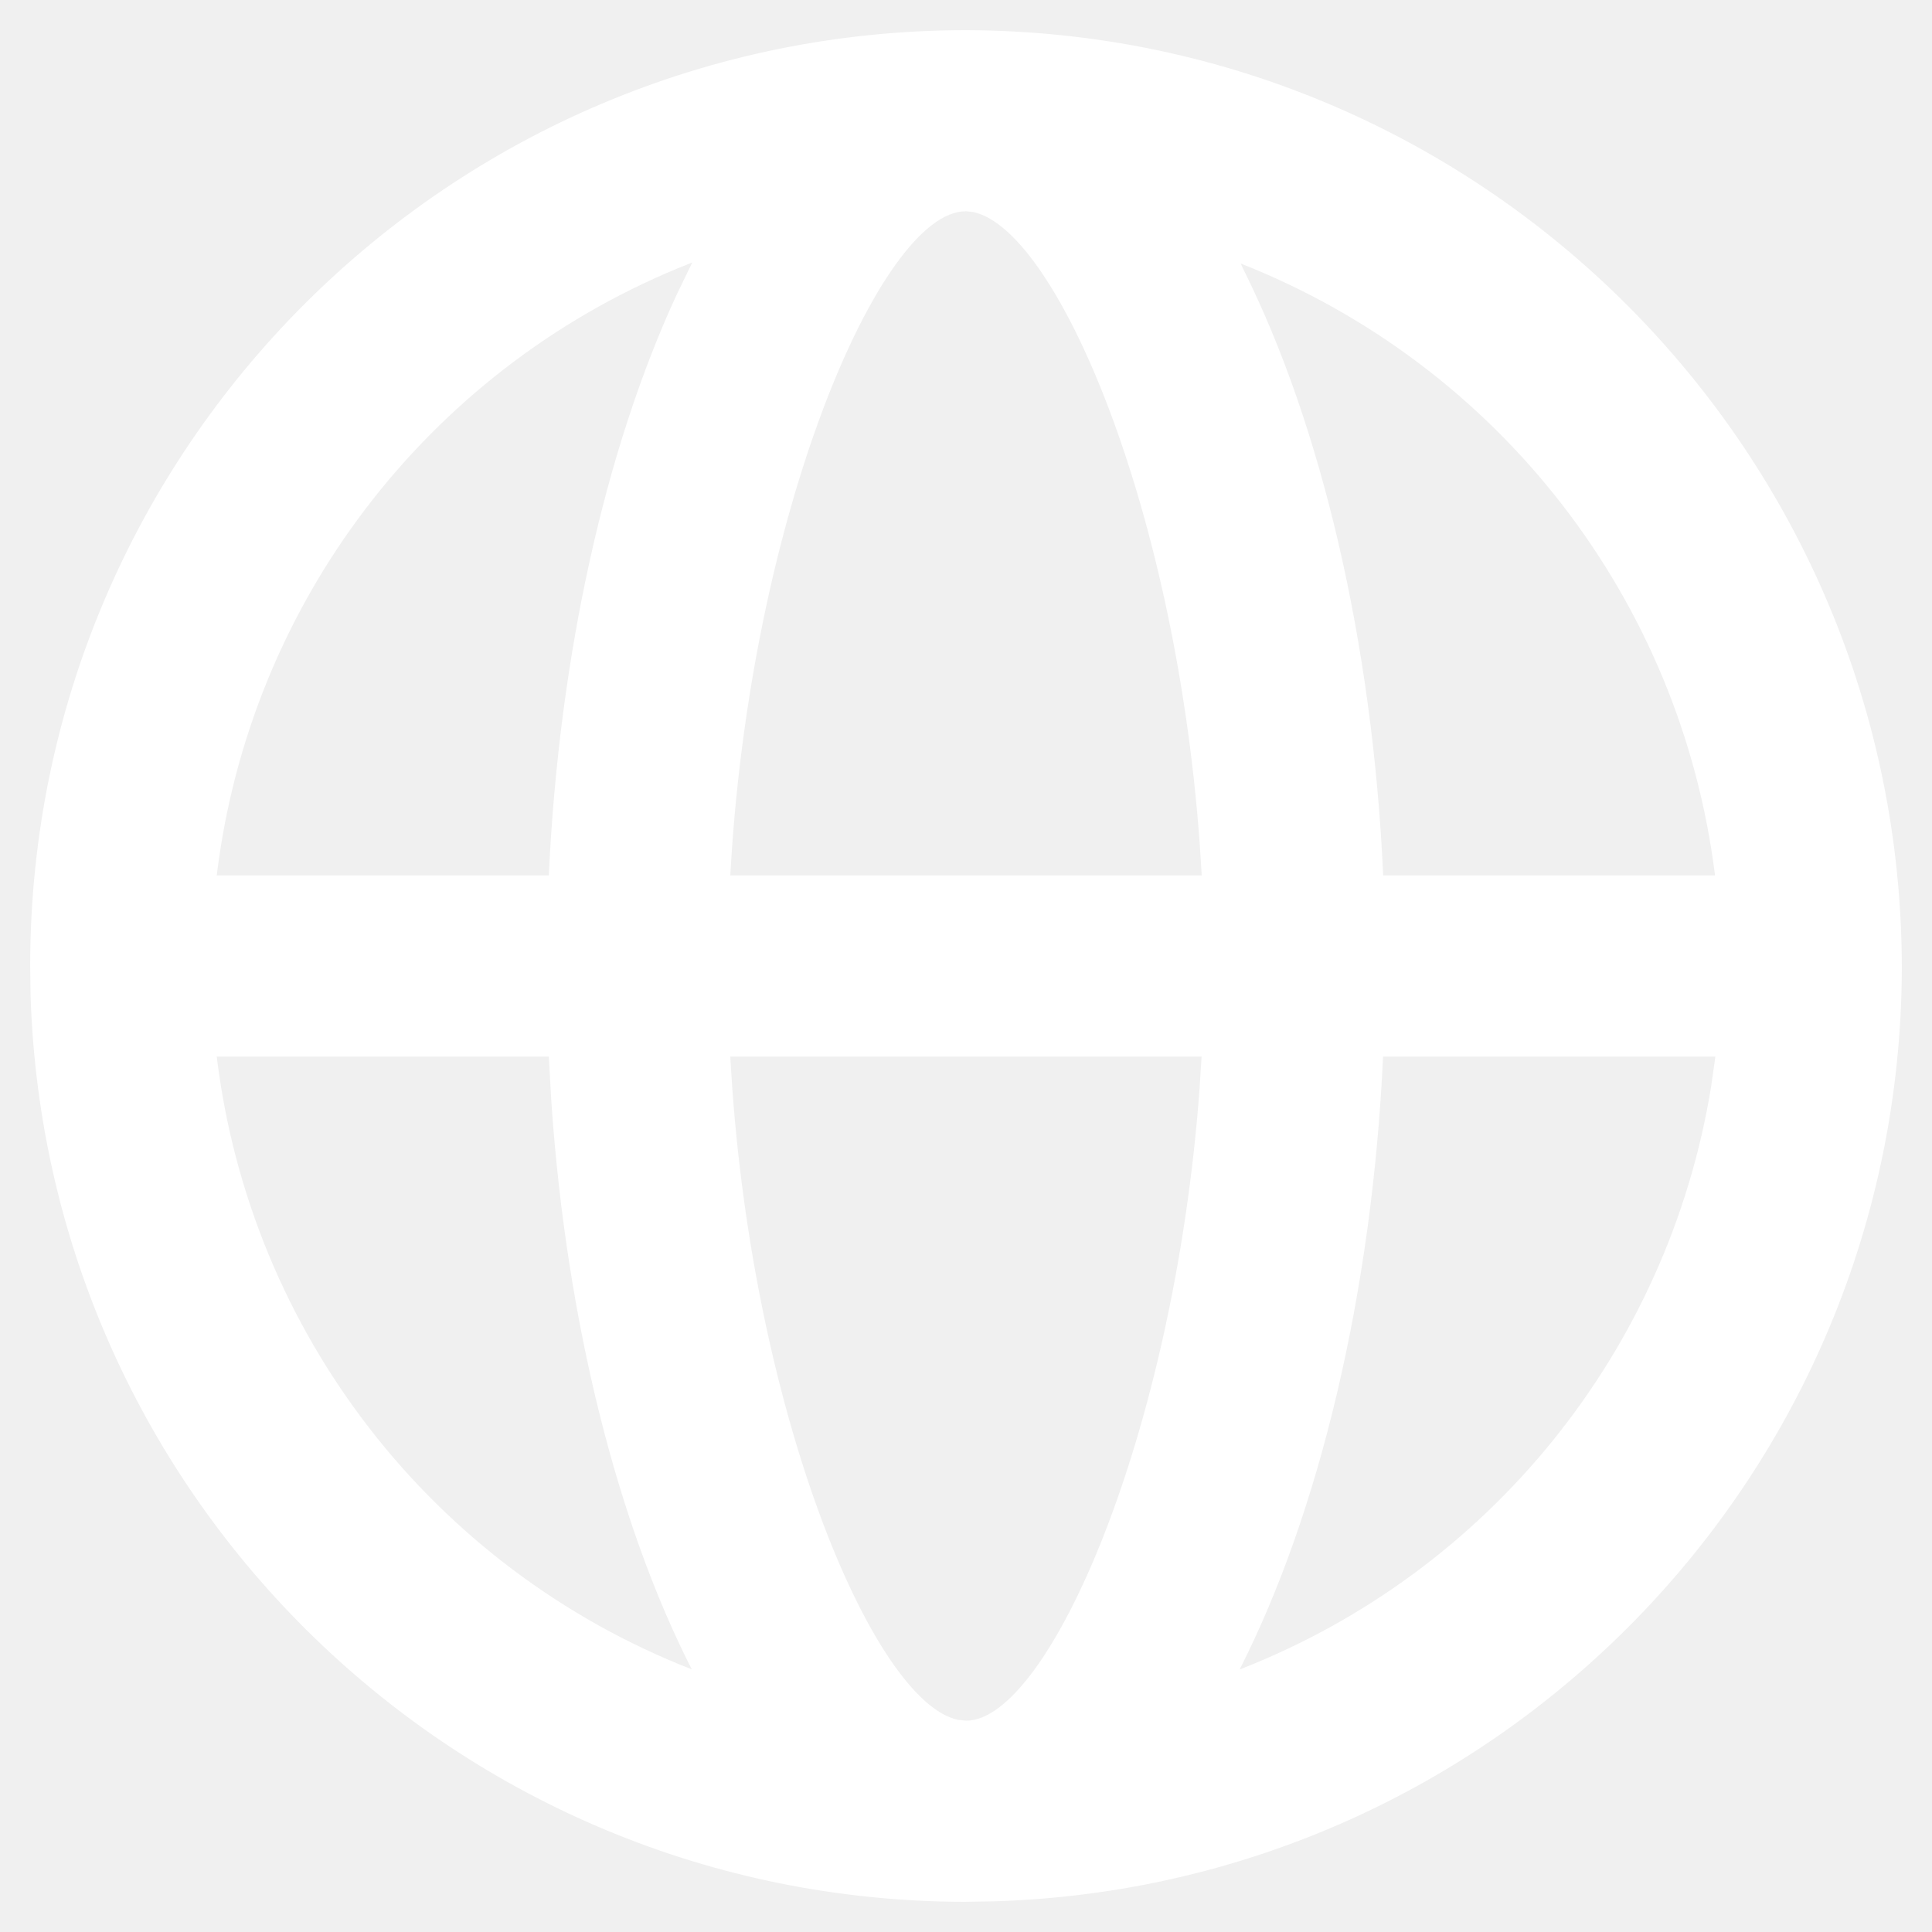
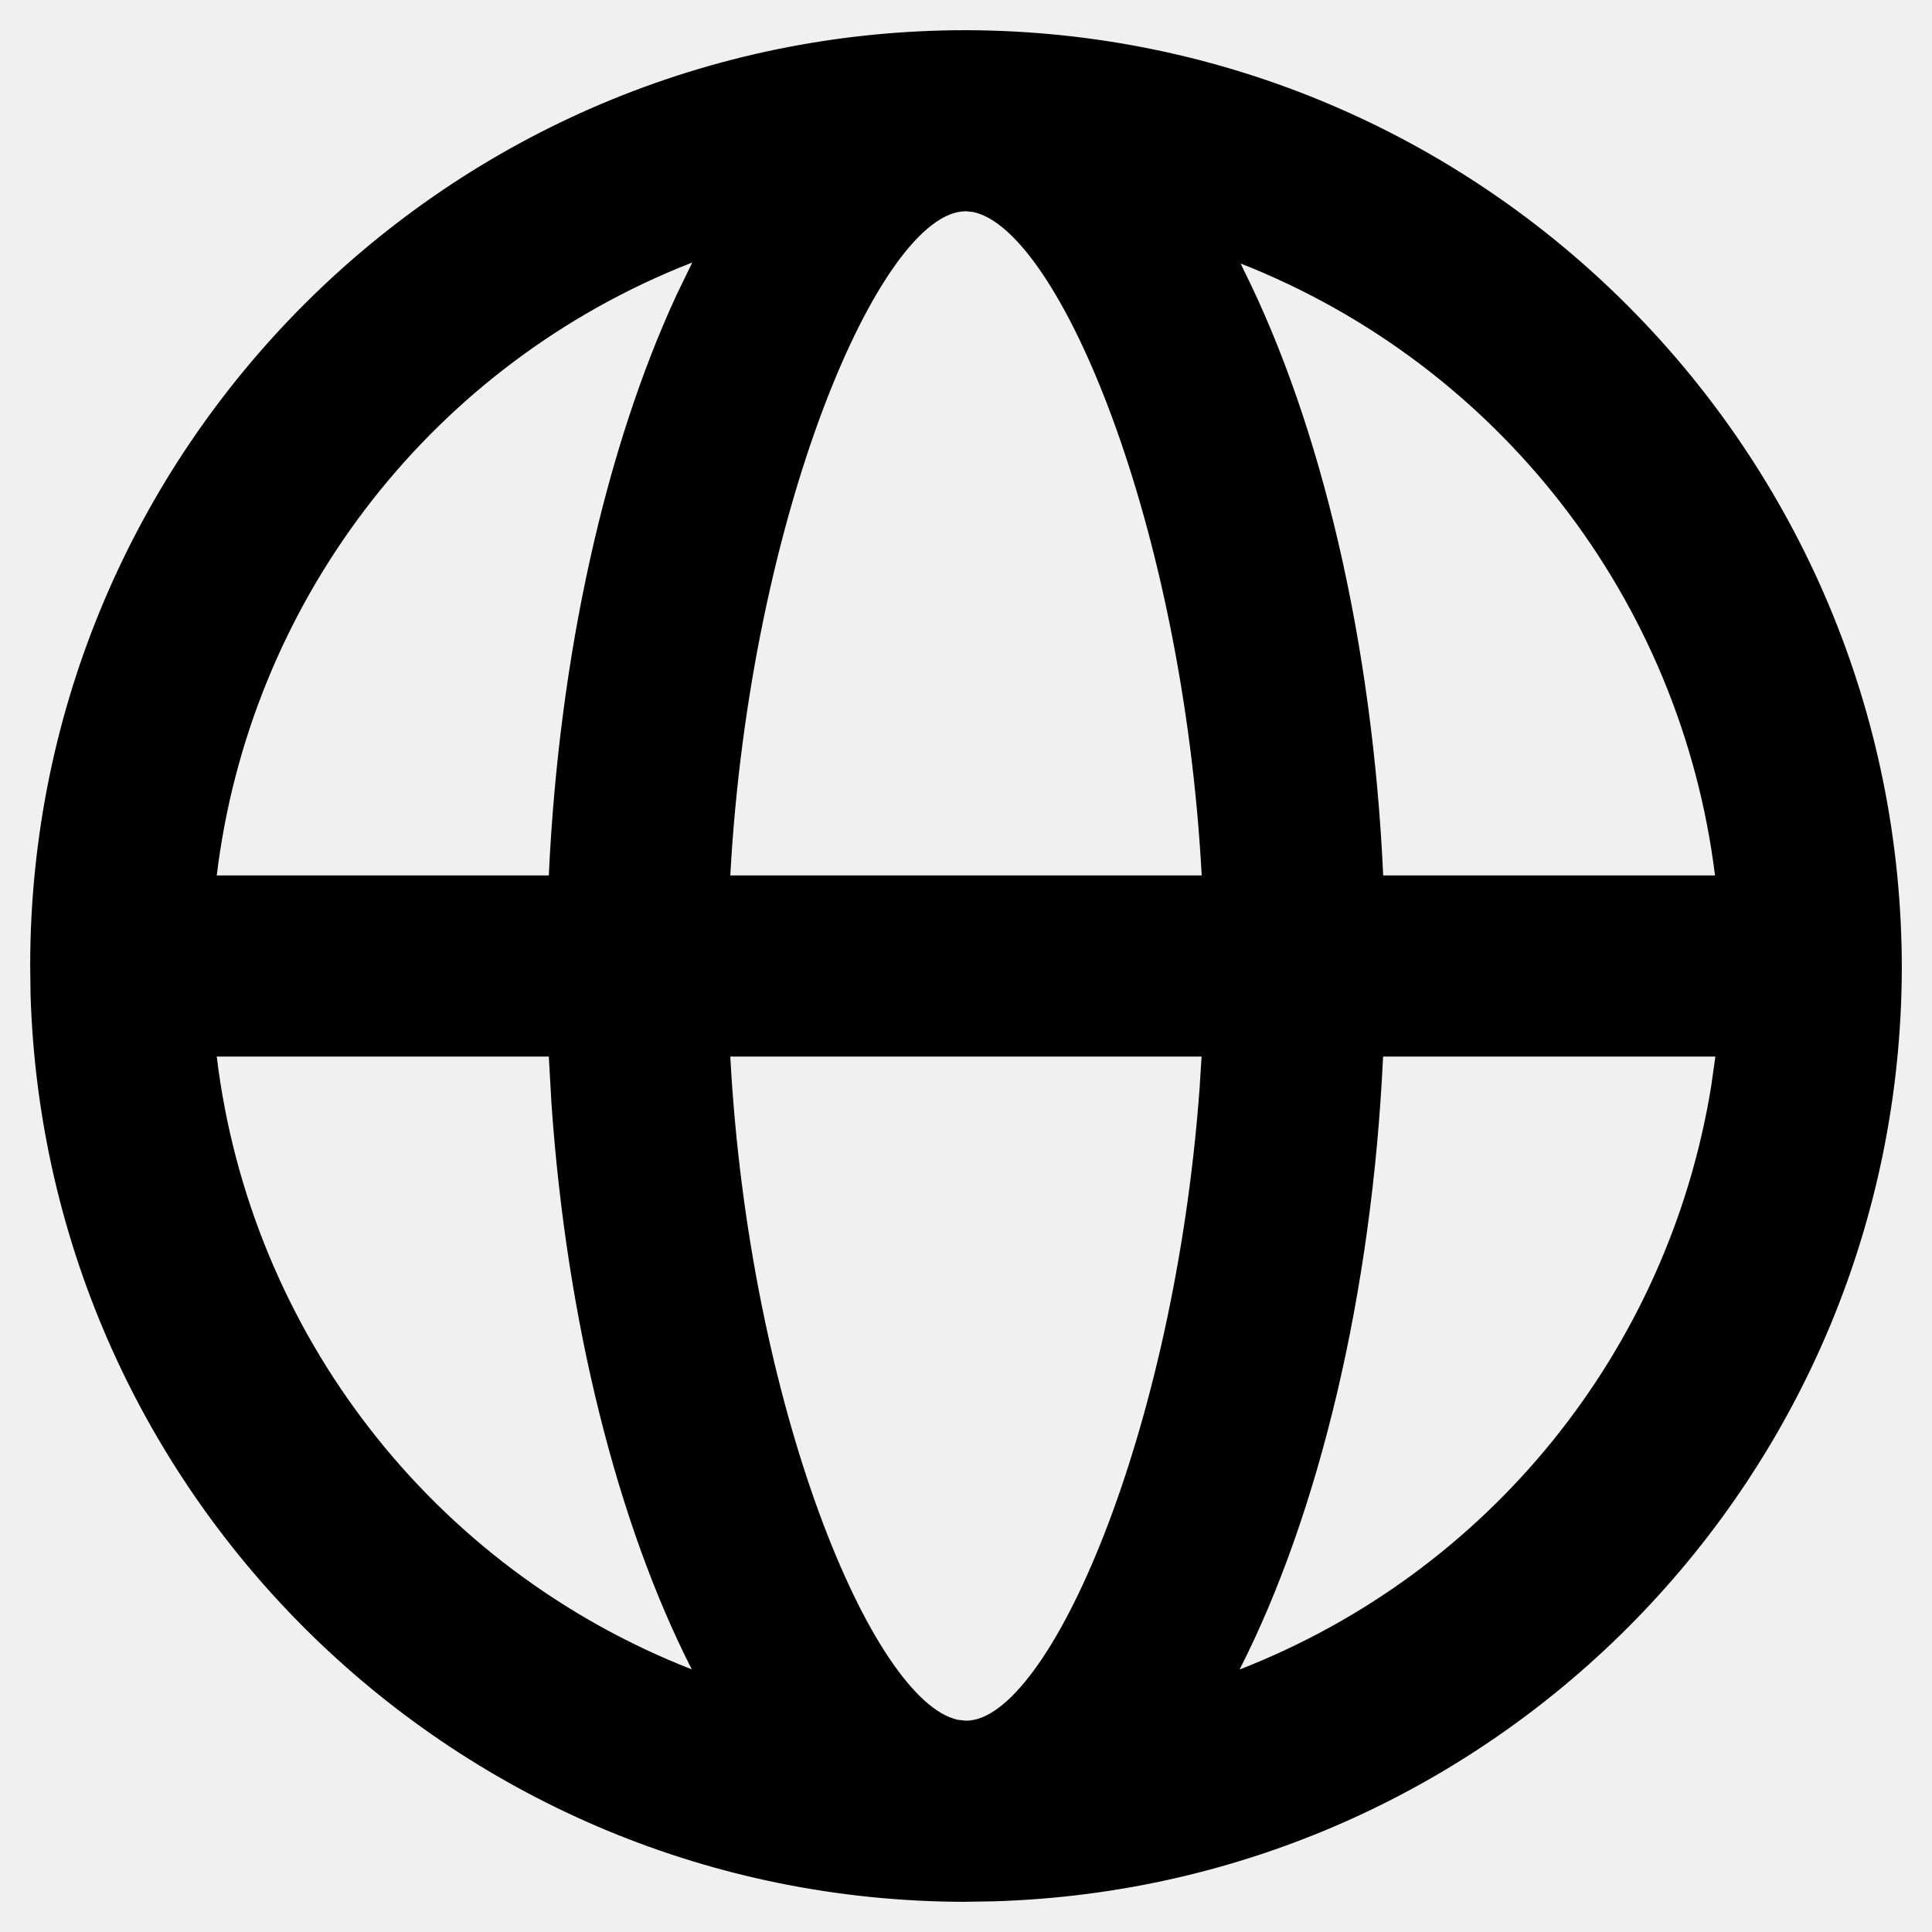
- <svg xmlns="http://www.w3.org/2000/svg" viewBox="0 0 16 16" aria-hidden="true" role="presentation" focusable="false" style="display: block; height: 16px; width: 16px; fill: #FFF;">
+ <svg xmlns="http://www.w3.org/2000/svg" viewBox="0 0 16 16" aria-hidden="true" role="presentation" focusable="false" style="display: block; height: 16px; width: 16px; fill: #000;">
  <path d="m8.002.25a7.77 7.77 0 0 1 7.748 7.776 7.75 7.75 0 0 1 -7.521 7.72l-.246.004a7.75 7.75 0 0 1 -7.73-7.513l-.003-.245a7.75 7.75 0 0 1 7.752-7.742zm1.949 8.5h-3.903c.155 2.897 1.176 5.343 1.886 5.493l.068.007c.68-.002 1.72-2.365 1.932-5.23zm4.255 0h-2.752c-.091 1.96-.53 3.783-1.188 5.076a6.257 6.257 0 0 0 3.905-4.829zm-9.661 0h-2.75a6.257 6.257 0 0 0 3.934 5.075c-.615-1.208-1.036-2.875-1.162-4.686l-.022-.39zm1.188-6.576-.115.046a6.257 6.257 0 0 0 -3.823 5.03h2.75c.085-1.83.471-3.54 1.059-4.81zm2.262-.424c-.702.002-1.784 2.512-1.947 5.5h3.904c-.156-2.903-1.178-5.343-1.892-5.494l-.065-.007zm2.28.432.023.05c.643 1.288 1.069 3.084 1.157 5.018h2.748a6.275 6.275 0 0 0 -3.929-5.068z" />
</svg>
